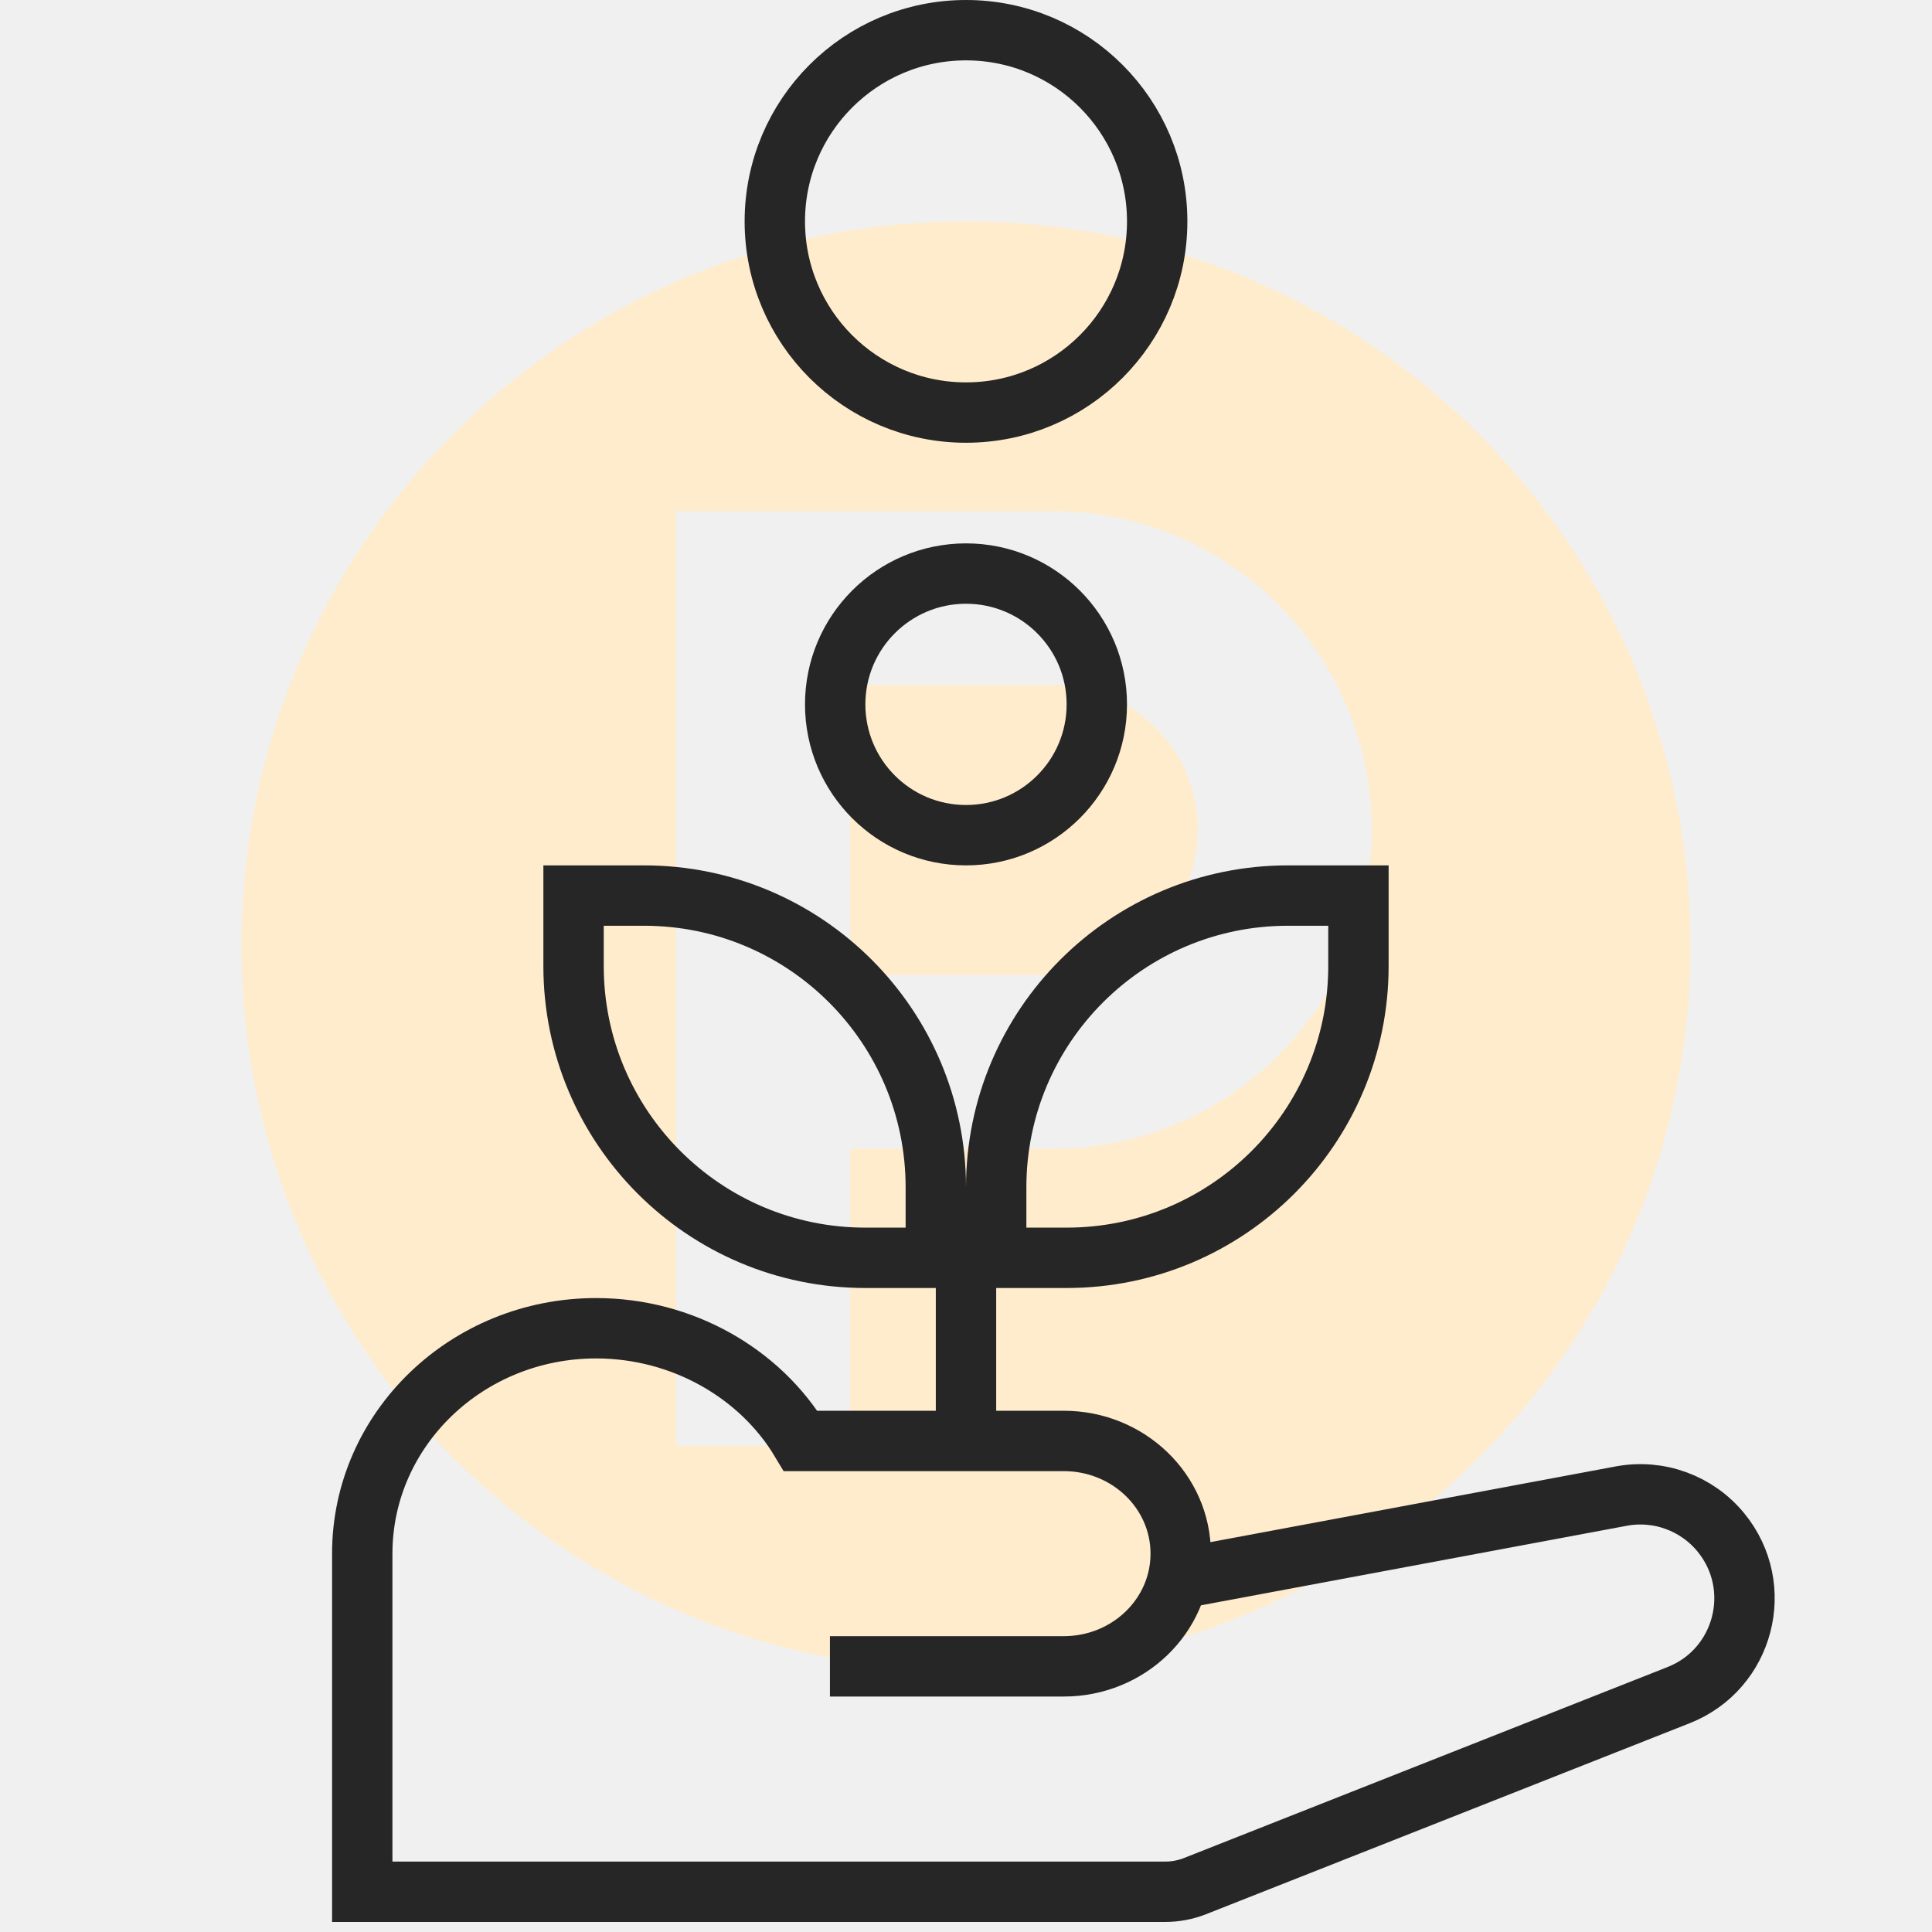
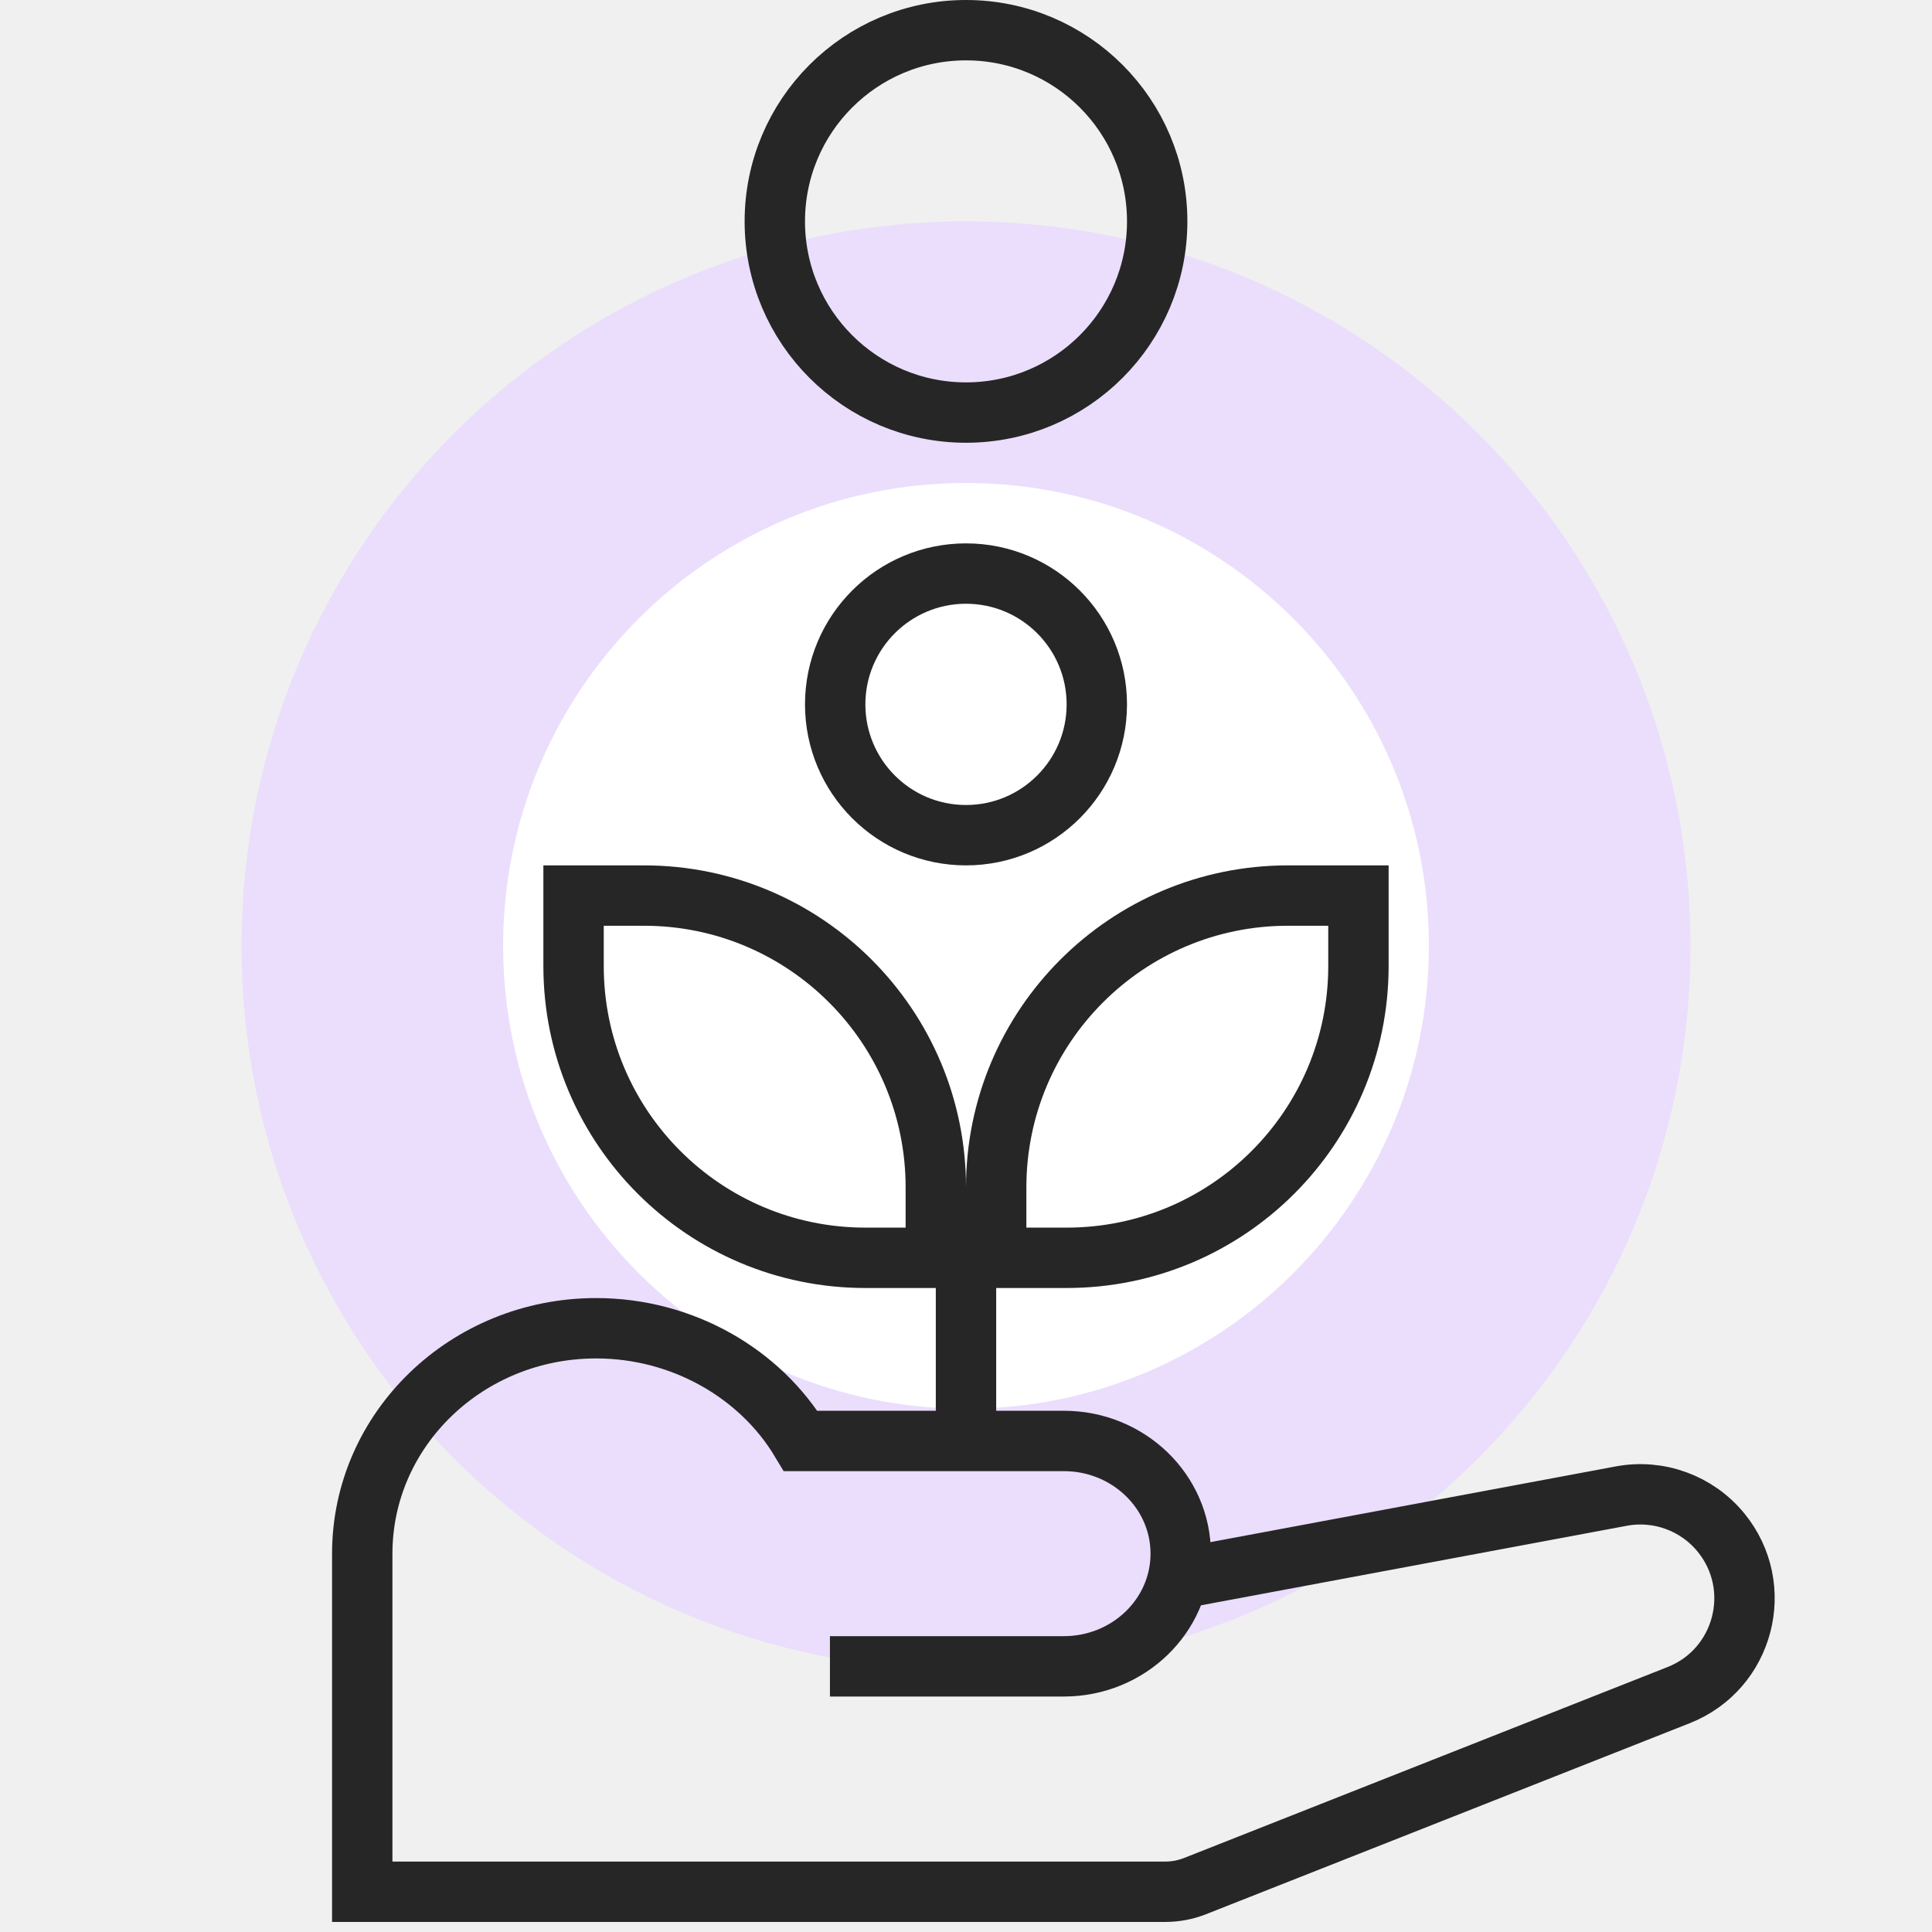
<svg xmlns="http://www.w3.org/2000/svg" width="96" height="96" viewBox="0 0 96 96" fill="none">
-   <path fill-rule="evenodd" clip-rule="evenodd" d="M48 83C67.882 83 84 66.882 84 47C84 27.118 67.882 11 48 11C28.118 11 12 27.118 12 47C12 66.882 28.118 83 48 83ZM33.6 25.4H42.24L52.32 25.4C61.068 25.4 68.16 32.492 68.16 41.24C68.16 49.988 61.068 57.08 52.32 57.08H42.24V71.84H33.6V25.4ZM52.32 48.44H42.24V34.04H52.32C56.297 34.04 59.52 37.264 59.52 41.24C59.52 45.217 56.297 48.44 52.32 48.44Z" fill="#FFECCC" />
+   <path d="M48 11C67.882 11 84 27.118 84 47C84 66.882 67.882 83 48 83C28.118 83 12 66.882 12 47C12 27.118 28.118 11 48 11Z" fill="#EBDEFC" />
+   <circle cx="48" cy="47" r="23" fill="white" />
  <path d="M41.239 82.8H52.859C56.068 82.8 58.669 80.293 58.669 77.2C58.669 74.107 56.068 71.6 52.859 71.6H39.787C37.778 68.252 33.92 66 29.62 66C23.202 66 18 71.014 18 77.2V94H57.908C58.41 94 58.909 93.905 59.377 93.721L83.41 84.23C86.669 82.944 87.731 78.857 85.512 76.147C84.316 74.686 82.418 73.993 80.562 74.34L58.592 78.444" stroke="#262626" stroke-width="3" />
  <path d="M32 44.5C40.008 44.5 46.5 50.992 46.5 59V62.5H43C34.992 62.5 28.5 56.008 28.5 48V44.5H32Z" stroke="#262626" stroke-width="3" />
  <path d="M64 44.5C55.992 44.5 49.5 50.992 49.5 59V62.5H53C61.008 62.5 67.5 56.008 67.5 48V44.5H64Z" stroke="#262626" stroke-width="3" />
  <path d="M48 61V71" stroke="#262626" stroke-width="3" stroke-linecap="round" />
  <circle cx="48" cy="35" r="6.5" stroke="#262626" stroke-width="3" />
  <circle cx="48" cy="11" r="9.5" stroke="#262626" stroke-width="3" />
</svg>
